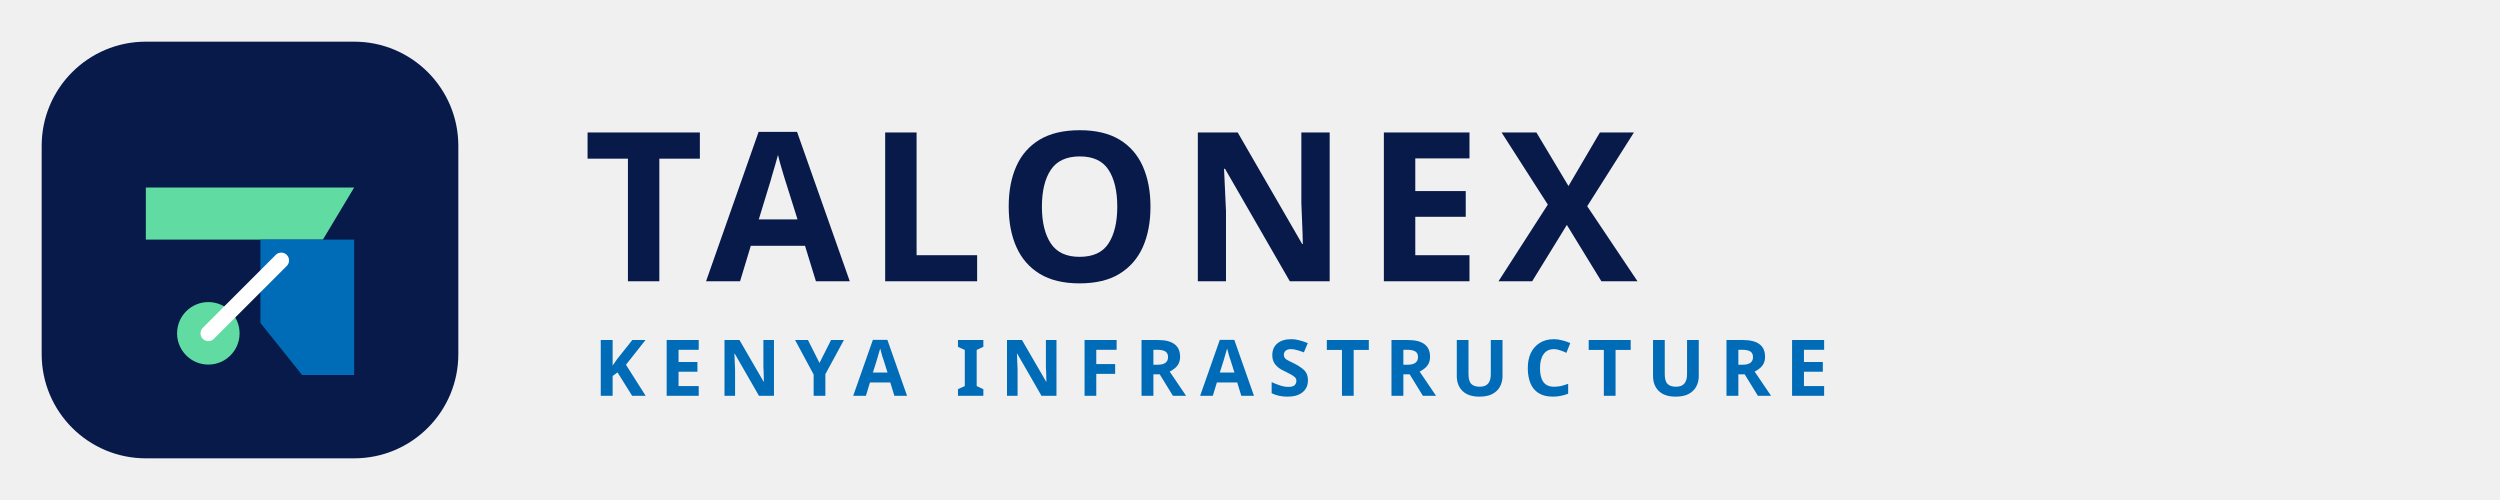
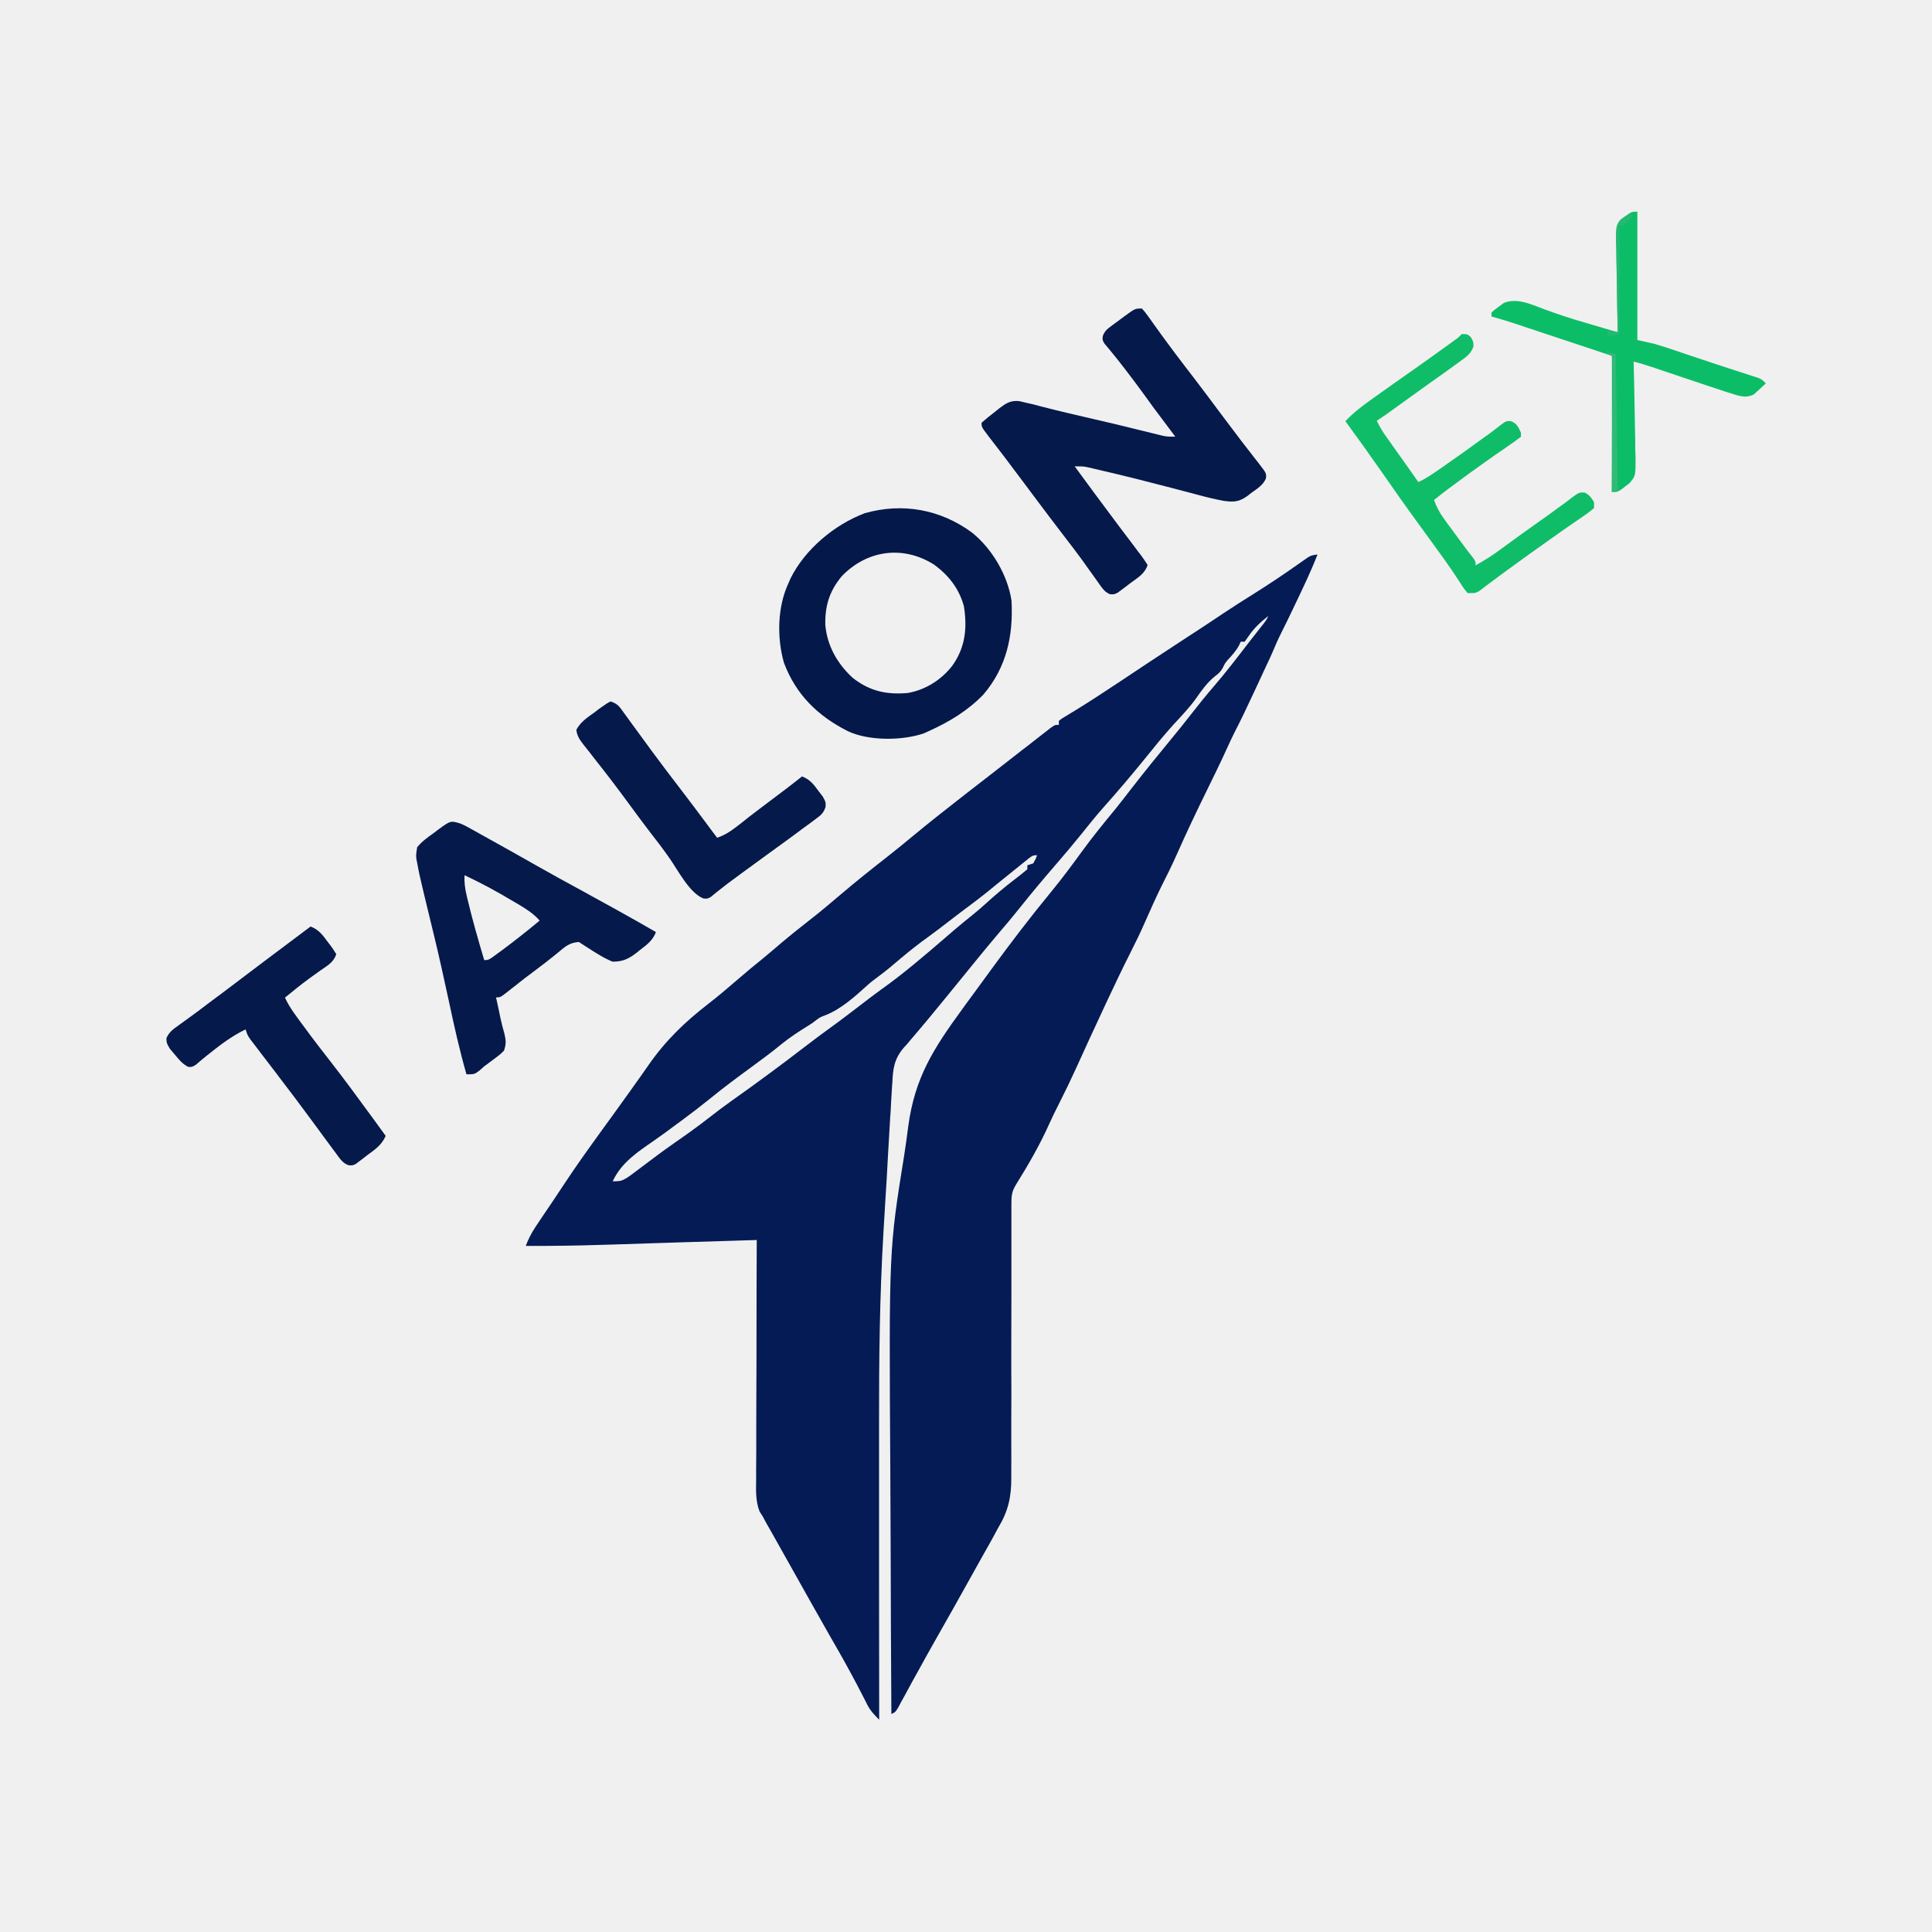
- <svg xmlns="http://www.w3.org/2000/svg" viewBox="0 0 240 48" width="240" height="48" fill="none">
-   <g transform="translate(4, 4)">
-     <rect width="40" height="40" rx="10" fill="#071A4A" />
-     <path d="M10 14 H30 L27 19 H10 Z" fill="#60DCA3" />
-     <path d="M21 19 H30 V32 H25 L21 27 Z" fill="#006CB7" />
-     <circle cx="16" cy="28" r="3" fill="#60DCA3" />
-     <path d="M16 28 L23 21" stroke="#FFFFFF" stroke-width="1.5" stroke-linecap="round" />
+ <svg xmlns="http://www.w3.org/2000/svg" version="1.1" id="Layer_1" x="0px" y="0px" viewBox="0 0 1600 1600" style="enable-background:new 0 0 1600 1600;" xml:space="preserve">
+   <style type="text/css">
+ 	.st0{fill:#041B55;}
+ 	.st1{fill:#04184A;}
+ 	.st2{fill:#05194A;}
+ 	.st3{fill:#0FBD68;}
+ 	.st4{fill:#0CBD67;}
+ 	.st5{fill:#32B977;}
+ 	.st6{fill:#24B971;}
+ </style>
+   <g>
+     <path class="st0" d="M1083.3,461.5c-1.1,0.8-2.2,1.6-3.3,2.3c-1.3,0.9-2.5,1.7-3.7,2.6c-12.2,8.6-24.5,16.9-37.1,24.8   c-9,5.6-17.9,11.3-26.8,17.2c-7.4,5-14.8,9.9-22.3,14.8c-1,0.7-2.1,1.4-3.1,2c-2.1,1.4-4.2,2.7-6.3,4.1   c-18.2,11.9-36.4,23.9-54.5,36c-12,8-24,15.8-36.3,23.4c-1.4,0.8-2.7,1.6-4,2.4c-3,1.9-3,1.9-3.6,2.2c-3.2,1.9-3.2,1.9-5.4,3.7v3.3   c-3.3,0-3.3,0-7.2,2.8c-1.7,1.4-3.4,2.7-5.1,4c-1.9,1.5-3.9,3-5.8,4.5c-4.4,3.5-8.9,7-13.4,10.4l-11,8.6c-5.1,4-10.2,7.9-15.3,11.9   c-6.2,4.8-12.5,9.7-18.7,14.5c-2.3,1.8-4.6,3.6-6.9,5.4c-12.4,9.6-24.7,19.4-36.8,29.4c-7.6,6.3-15.3,12.6-23.1,18.7   c-12.4,9.7-24.7,19.5-36.7,29.7c-8.2,6.9-16.3,13.9-24.8,20.5c-8.6,6.7-17,13.4-25.3,20.4c-4.9,4.2-9.8,8.4-14.8,12.5   c-7.3,5.9-14.6,11.9-21.7,18.1c-7.7,6.6-15.4,13.2-23.4,19.4c-19.9,15.4-35.6,30.5-50,51.2c-3.7,5.4-7.5,10.7-11.3,16   c-1.3,1.8-2.6,3.6-3.9,5.5c-4.7,6.6-9.4,13.1-14.1,19.6c-2.7,3.8-5.5,7.6-8.2,11.3c-1.7,2.4-3.5,4.8-5.2,7.2   c-8.9,12.3-17.7,24.7-26.1,37.4c-3.2,4.8-6.3,9.5-9.5,14.3c-2.6,3.8-2.6,3.8-3.1,4.6c-2.1,3.1-4.2,6.2-6.3,9.3c-1,1.5-2,3-3,4.5   c-1,1.4-1.9,2.8-2.8,4.2c-3.4,5.1-5.8,9.9-8,15.6c21.4,0.1,42.7-0.2,64-0.9c3.5-0.1,6.9-0.2,10.4-0.3c9.1-0.3,18.3-0.6,27.4-0.9   c9.5-0.3,18.9-0.6,28.4-0.9c18.4-0.6,36.8-1.1,55.2-1.7c2,0,3.9-0.1,5.9-0.2c-0.1,27.1-0.2,54.2-0.2,81.3c0,13.2,0,26.4-0.1,39.5   c0,11.6-0.1,23.1-0.1,34.7c0,6.1,0,12.2,0,18.3c0,5.9-0.1,11.7-0.1,17.5v6.5c-0.1,9.6-0.6,18.2,2.9,27.2c0.9,1.3,1.7,2.5,2.5,3.8   c1.5,2.8,1.5,2.8,1.8,3.4c0.6,1,1.1,2.1,1.7,3.1c0.7,1.2,1.3,2.4,2,3.5c0.7,1.3,1.4,2.5,2.1,3.7c10.3,18.4,20.7,36.8,31,55.2   c0.9,1.6,1.8,3.2,2.7,4.8c4.6,8.1,9.2,16.3,13.8,24.4c1.8,3.2,3.6,6.4,5.5,9.6c0.9,1.6,1.8,3.2,2.7,4.7   c6.7,11.8,13.2,23.8,19.4,35.9c1.6,3.2,1.6,3.2,2,3.9c0.6,1.2,1.2,2.4,1.8,3.6c2.6,5.2,5.9,8.6,10,12.7c0-38.2-0.1-76.3-0.1-114.5   c0-18.6,0-37.2,0-55.8c0-16.3,0-32.6,0-48.9c0-8.7,0-17.3,0-26c-0.1-52.7,0.5-105.3,3.6-157.9c0.2-4.2,0.2-4.2,0.3-5   c0.4-7.3,0.9-14.5,1.3-21.8c0.8-12,1.5-23.9,2.1-35.9c0.5-8.6,1-17.2,1.5-25.8c0.2-4.2,0.5-8.4,0.8-12.5c0.3-6,0.6-11.9,1-17.9   c0.1-1.9,0.2-3.7,0.4-5.5c0.5-11.9,1.6-19.8,9.5-29.1c0.8-0.9,1.7-1.8,2.5-2.7c1.4-1.7,2.8-3.4,4.2-5c10.2-11.9,20.2-24,30.1-36.2   c4.3-5.2,8.5-10.5,12.8-15.7c2.3-2.8,4.6-5.7,6.9-8.5c7.1-8.7,14.2-17.4,21.5-26c6.1-7.1,12.1-14.2,17.9-21.5   c9.7-12.2,19.7-24.1,29.9-35.9c7.1-8.2,14.1-16.5,20.9-24.9c6.1-7.6,12.2-15.3,18.7-22.6c11.5-12.9,22.7-26.1,33.6-39.5   c7.9-9.8,15.8-19.6,24.3-29c6.3-6.8,12.7-13.5,18.2-21c4.9-7,9.4-13.5,16-18.9c3.2-2.4,4.9-3.8,6.8-7.4c1.6-3.4,1.6-3.4,4-6.3   c3.6-3.9,6.9-7.5,9.4-12.2c0.4-1,0.9-1.9,1.3-2.9h3.3c3-4.3,3-4.3,3.6-5.1c4.5-6.6,9.8-11.3,16-16.2c-1.6,3.3-1.6,3.3-3.9,6.3   c-4,5.1-8,10.2-12,15.3c-9.6,12.5-19.1,24.9-29.4,36.9c-6,6.9-11.7,14-17.4,21.3c-5.8,7.5-11.8,14.9-17.8,22.2   c-11,13.3-21.8,26.7-32.4,40.3c-4.5,5.8-9,11.7-13.6,17.4c-9.5,11.5-18.9,23-27.7,35.1c-8.1,11.1-16.2,22.1-24.9,32.7   c-17.7,21.5-34.6,43.6-51,66.1c-2.6,3.5-5.2,7.1-7.8,10.7c-4.4,6-8.8,12-13.2,18c-0.8,1.1-1.6,2.2-2.3,3.2   c-24,32.9-39.5,56.9-44.9,97.7c-1,7.6-2,15.3-3.2,22.9c-12.7,78.8-12.7,78.8-11.6,260c0.1,21.5,0.2,43,0.3,64.5   c0.1,46.2,0.3,92.5,0.6,138.8c3.3-1.6,3.3-1.6,5.6-5.3c0.9-1.7,1.8-3.3,2.6-4.9c1-1.8,2-3.6,3-5.4c2.2-4,4.3-8,6.5-12   c1.1-2,2.3-4.1,3.4-6.1c4.9-8.9,9.8-17.8,14.8-26.6c10.3-18.1,20.5-36.2,30.6-54.4c2.6-4.7,5.2-9.3,7.8-14c1.5-2.7,3-5.3,4.5-8   c0.7-1.3,1.4-2.5,2.1-3.7l3.6-6.5c1.2-2.3,2.5-4.6,3.7-6.9c8.5-14,11.2-25.7,11.1-41.9c0-2.5,0-4.9,0-7.4c0-6.7,0.1-13.5,0-20.2   c0-7.1,0-14.3,0-21.4c0.1-13.5,0.1-27,0-40.5c0-20,0-40,0.1-60c0-3,0-5.9,0-8.9c0-1.5,0-2.9,0-4.4c0-8.6,0-17.2,0-25.8v-23.8   c0-2.4,0-4.8,0-7.2v-6.5c0-6.8,0.1-10.5,3.6-16.3c10.3-16.6,19.9-33.1,27.9-51c2.4-5.4,5-10.6,7.7-15.9c5-9.9,9.8-19.8,14.4-29.9   c7.2-15.9,14.5-31.8,21.9-47.6c1.1-2.4,2.3-4.9,3.4-7.3c6.4-13.6,12.8-27.2,19.6-40.6c4.4-8.7,8.7-17.5,12.6-26.5   c4.2-9.5,8.4-19,13-28.3c4.6-9,9-18,13.1-27.2c8-18.1,16.5-35.9,25.2-53.6c5.3-10.8,10.6-21.6,15.6-32.6c2-4.4,4-8.7,6.1-13   c6-11.6,11.6-23.4,17.1-35.3c1.6-3.5,3.3-7,4.9-10.5c1-2.2,2.1-4.4,3.1-6.7c0.5-1.1,1-2.1,1.5-3.2c1.8-3.7,3.5-7.5,5.2-11.3   c2.5-6,5.1-11.9,8-17.6c3.3-6.5,6.4-13,9.5-19.5c0.7-1.5,1.4-3,2.1-4.4c6.3-13.2,12.7-26.5,18-40.2   C1086.2,459.9,1086.2,459.9,1083.3,461.5z M855.7,715c-1.6,0.5-3.2,1.1-4.9,1.6v3.3c-3.4,2.9-6.9,5.6-10.4,8.3   c-8.6,6.6-16.8,13.5-24.9,20.9c-5.5,5-11.3,9.6-17.1,14.3c-5.3,4.3-10.5,8.8-15.7,13.3c-17.2,14.8-34.5,29.7-53,42.8   c-6.3,4.6-12.5,9.3-18.7,14.1c-7.6,5.8-15.1,11.6-22.9,17.2c-7.5,5.4-14.8,10.9-22.1,16.5c-19.9,15.3-40.1,30.2-60.6,44.7   c-6.2,4.4-12.3,9-18.4,13.8c-9.1,7.1-18.5,13.8-28,20.4c-9.6,6.7-19,13.7-28.3,20.8c-14.9,11.3-14.9,11.3-23.3,11.3   c7.2-15.5,20.5-24.2,34.1-33.6c6.6-4.6,13-9.3,19.4-14.1c1.3-1,2.7-2,4.1-3c8-5.9,15.9-12,23.7-18.3c11-9,22.4-17.4,33.9-25.8   c8.3-6.1,16.6-12.2,24.6-18.8c6.8-5.5,13.9-10.2,21.4-14.8c4-2.5,4-2.5,7.5-5.2c3.1-2.3,3.1-2.3,8.1-4.2   c13-5.3,24.1-15.5,34.4-24.8c2.9-2.6,6-4.9,9.1-7.2c6-4.4,11.7-9.2,17.4-14.1c7.9-6.7,15.9-13,24.3-19c5.1-3.7,10.1-7.5,15.1-11.4   c6.9-5.3,13.8-10.6,20.7-15.7c7.9-5.9,15.6-12.1,23.2-18.4c6.9-5.6,13.8-11.2,20.7-16.7c1.2-0.9,2.3-1.9,3.5-2.8   c3-2.1,3-2.1,6.3-2.1C857.6,711.6,857.6,711.6,855.7,715z" />
+     <path class="st1" d="M837.7,497.5c-3.2-21.2-16.1-43.1-32.8-56.5c-26-19.1-57.3-24.9-88.7-16c-25,9.4-49.5,29.8-61.5,54   c-0.6,1.3-1.2,2.6-1.7,3.9c-9.2,19.6-9.7,45.1-3.8,65.9c9.9,26.4,28,44.1,52.9,56.7c17.3,8.2,45.1,8,63.1,1.8   c1.3-0.6,2.6-1.2,3.9-1.8c17.1-7.7,32.3-16.9,45.4-30.4C833.7,552.4,839.2,526.4,837.7,497.5z M788.6,551.4   c-9.1,11.7-22.1,19.9-36.8,22.5c-17.6,1.6-31.8-1.6-45.7-12.6c-12.6-11.6-21-26.3-22.6-43.5c-0.4-15.9,3.3-28.2,13.6-40.6   c20.9-21.7,50.7-25.8,76.3-9.7c12.3,8.9,20.9,20,24.9,34.7C801.1,520.4,799.4,536.3,788.6,551.4z" />
+     <path class="st2" d="M945.6,255.5c2.2,2.3,2.2,2.3,4.6,5.6c0.9,1.2,1.8,2.5,2.7,3.7c0.5,0.7,0.5,0.7,2.9,4.1   c2.1,2.9,4.1,5.7,6.2,8.6c0.5,0.7,0.5,0.7,3.3,4.5c5.5,7.6,11.2,15,16.9,22.5c2.2,2.9,4.4,5.8,6.7,8.7c1,1.3,2.1,2.7,3.1,4.1   c5.9,7.7,11.7,15.5,17.5,23.3c2.3,3.1,4.7,6.2,7,9.3c1.7,2.2,3.3,4.4,5,6.6c4.4,5.9,8.8,11.7,13.3,17.4c0.9,1.2,1.8,2.4,2.8,3.6   c1.8,2.3,3.5,4.5,5.3,6.8c5.9,7.7,5.9,7.7,5.5,11.9c-2.3,5.5-7.2,8.5-12,11.9c-1,0.8-1.9,1.5-2.9,2.3c-7.1,5.2-11.4,5.6-20,4.4   c-7.1-1.3-14.1-3-21.1-4.9c-1.6-0.4-3.2-0.8-4.8-1.3c-5.1-1.3-10.2-2.6-15.3-4c-19.9-5.2-39.8-10.3-59.8-14.9   c-0.8-0.2-0.8-0.2-4.6-1.1c-1.4-0.3-2.8-0.6-4.2-1c-0.6-0.1-0.6-0.1-3.7-0.8c-3.4-0.6-3.4-0.6-10-0.6c10.9,14.9,21.9,29.8,33,44.6   c1.6,2.1,3.2,4.2,4.7,6.3c3.3,4.4,6.7,8.8,10,13.2c1.7,2.2,3.4,4.5,5,6.7c0.4,0.5,0.4,0.5,2.4,3.1c1.9,2.5,3.6,5.2,5.3,7.8   c-2.5,7.5-8.2,10.5-14.4,15.1c-1.2,0.9-2.4,1.9-3.6,2.8c-1.2,0.9-2.3,1.7-3.5,2.6c-1.1,0.8-2.1,1.6-3.2,2.4   c-3.1,1.5-3.1,1.5-6.5,1.3c-4-1.8-5.5-3.8-8.1-7.4c-0.9-1.3-1.8-2.5-2.7-3.8c-0.5-0.7-0.5-0.7-2.9-4.1c-2.1-2.9-4.1-5.7-6.2-8.6   c-1-1.4-2.1-2.9-3.1-4.4c-4.5-6.2-9.2-12.3-13.9-18.4c-9.3-12.1-18.5-24.3-27.6-36.5c-3.3-4.4-6.5-8.7-9.8-13.1   c-1.6-2.2-3.2-4.3-4.9-6.5c-4.3-5.8-8.6-11.5-13-17.2c-0.5-0.6-0.5-0.6-2.8-3.6c-1.8-2.3-3.5-4.6-5.3-6.9c-6-7.9-6-7.9-6-11.5   c3.7-3.3,7.5-6.3,11.4-9.3c1.1-0.9,2.1-1.7,3.2-2.6c5.6-4.2,9.4-6.8,16.6-6c2.1,0.5,4.3,1,6.4,1.5c1.7,0.4,3.5,0.8,5.3,1.2   c1.8,0.5,3.7,1,5.6,1.5c15,3.9,30.2,7.4,45.3,10.9c10.4,2.4,20.8,4.8,31.1,7.4c1.9,0.5,3.7,0.9,5.7,1.4c3.5,0.9,7,1.7,10.6,2.6   c1.6,0.4,3.1,0.8,4.8,1.2c0.7,0.2,0.7,0.2,4.1,1c3.7,0.7,3.7,0.7,10.3,0.7c-1.3-1.7-2.5-3.4-3.8-5.1   c-15.5-20.6-15.5-20.6-22.5-30.4c-4.8-6.6-9.7-13.1-14.6-19.5c-0.7-0.9-1.4-1.8-2.1-2.7c-3.1-4.1-6.3-8.1-9.6-12.1   c-1.1-1.3-2.1-2.6-3.2-3.9c-0.9-1.1-1.9-2.2-2.8-3.3c-1.8-3.1-1.8-3.1-1.4-6.3c1.6-4.2,3.4-5.6,7-8.3c1.2-0.9,2.3-1.7,3.5-2.6   c1.2-0.9,2.4-1.8,3.7-2.7c0.6-0.5,0.6-0.5,3.6-2.7C940,255.5,940,255.5,945.6,255.5z" />
+     <path class="st2" d="M481.3,737.3c-12.4-6.7-24.7-13.5-36.9-20.4c-13.2-7.5-26.5-15-39.9-22.4c-1.8-1-3.5-1.9-5.2-2.9   c-4.2-2.3-4.2-2.3-5-2.8c-1.6-0.9-3.1-1.7-4.7-2.6c-4.1-2.3-4.1-2.3-8.1-4.1c-8.3-2.6-8.3-2.6-18.8,5.1c-1.3,1-2.6,2-3.8,2.9   c-5,3.5-9.5,6.8-13.4,11.5c-1,6.3-1,6.3-0.7,9.6c0.2,1.2,0.4,2.3,0.7,3.5c0.7,3.9,1.4,7.7,2.3,11.5c0.4,1.5,0.7,2.9,1,4.3   c2,8.5,4,17,6.1,25.5c0.9,3.7,1.8,7.4,2.7,11.1c0.5,2,0.9,3.9,1.4,5.8c4.6,18.8,8.7,37.6,12.8,56.5c4.3,20.3,8.8,40.4,14.5,60.3   c6.5,0,6.5,0,10.5-2.9c1.4-1.3,2.8-2.5,4.2-3.7c1.5-1.1,2.9-2.2,4.3-3.2c1.5-1.1,2.9-2.2,4.3-3.2c4.3-3.2,4.3-3.2,7.8-6.6   c1.8-5.5,1.7-8,0.4-13.8c-1.3-4.4-2.4-8.9-3.4-13.4c-0.4-2.1-0.9-4.2-1.3-6.3c-0.8-3.5-1.5-7.1-2.3-10.6c3.6,0,3.6,0,10.1-5.1   c1.9-1.5,3.7-3,5.6-4.4c1-0.8,2-1.5,2.9-2.3c3.6-2.9,7.3-5.7,11.1-8.5c7.9-5.9,15.7-11.9,23.3-18.2c5.1-4.4,8.8-6.9,15.6-7.4   c4.3,2.8,8.5,5.6,12.9,8.3c1,0.6,2,1.2,3,1.8c4,2.5,7.5,4.3,11.9,6.2c8.4,0.1,13.4-2.3,19.9-7.3c0.9-0.8,1.8-1.5,2.7-2.2   c5.7-4.3,10.9-8.1,13.4-15C522.9,760.1,502.1,748.7,481.3,737.3z M415.7,787c-1.1,0.8-2.1,1.6-3.3,2.4c-7.7,5.7-7.7,5.7-11.4,5.7   c-4.9-16.5-9.7-33.1-13.7-49.9c-0.3-1.1-0.5-2.2-0.8-3.4c-1.4-5.8-2.1-11.1-1.8-17c13.9,6.5,27.1,13.7,40.3,21.6   c1.4,0.8,2.8,1.7,4.3,2.5c6.6,4,12.5,7.6,17.6,13.5C436.7,770.9,426.3,779.1,415.7,787z" />
+     <path class="st2" d="M257.2,767.3c6.8,2.5,10.3,7.4,14.4,13c0.7,0.9,1.4,1.8,2.1,2.7c1.9,2.6,1.9,2.6,4.8,7.2   c-2.3,6.9-7.3,9.4-13,13.4c-2.2,1.6-4.5,3.2-6.7,4.8c-1.1,0.8-2.2,1.6-3.3,2.4c-6.7,4.9-13.1,10.1-19.5,15.4   c2.1,4.5,4.5,8.5,7.4,12.6c0.8,1.2,1.7,2.3,2.5,3.5c0.4,0.6,0.4,0.6,2.7,3.7c0.9,1.3,1.9,2.6,2.9,3.9c7.5,10.3,15.3,20.4,23.2,30.5   c10.8,13.9,21.2,28,31.6,42.3c0.7,1,1.5,2.1,2.3,3.1c3.6,5,7.2,9.9,10.8,14.9c-3.4,7.7-8.7,11.2-15.3,16c-1.1,0.8-2.2,1.7-3.3,2.6   c-1.1,0.8-2.1,1.6-3.2,2.4c-1,0.7-1.9,1.4-2.9,2.2c-2.9,1.4-2.9,1.4-6.4,1c-5-2-7.1-5.8-10.3-10.1c-0.7-0.9-1.4-1.9-2.1-2.8   c-2.4-3.2-4.7-6.4-7.1-9.6c-1.7-2.4-3.5-4.7-5.2-7.1c-2.8-3.8-5.7-7.7-8.5-11.5c-7.5-10.2-15.1-20.3-22.8-30.3   c-1.1-1.4-2.2-2.9-3.3-4.4c-3.9-5.1-7.9-10.3-11.8-15.4c-2.1-2.8-4.2-5.5-6.3-8.3c-1.1-1.5-2.2-2.9-3.4-4.4   c-2.5-3.6-2.5-3.6-4.1-8.5c-12.1,5.8-22.1,13.7-32.5,22c-0.9,0.7-1.8,1.4-2.7,2.2c-2,1.6-4,3.4-6,5.1c-3,1.8-3,1.8-6.2,1.8   c-5-2.5-7.7-6-11.2-10.2c-1.3-1.6-2.7-3.1-4-4.7c-2.8-4.7-2.8-4.7-3-8.9c2.4-5.3,5.3-7.2,10-10.6c1.8-1.3,3.6-2.6,5.4-3.9   c1-0.7,1.9-1.4,2.9-2.1c5.3-3.8,10.5-7.7,15.7-11.7c2.2-1.7,4.5-3.4,6.7-5c1.1-0.8,2.2-1.7,3.4-2.5   C206.9,805,232.1,786.1,257.2,767.3z" />
+     <path class="st2" d="M505.7,580.9c6.2,2.1,7.3,4.4,11.1,9.6c0.3,0.4,0.3,0.4,1.9,2.6c1.4,1.9,2.8,3.9,4.2,5.8   c4.4,6.1,8.9,12.2,13.4,18.3c1,1.3,1.9,2.6,2.9,4c8.3,11.3,16.8,22.4,25.3,33.5c6.6,8.6,13.1,17.3,19.6,26c1.9,2.6,3.9,5.2,5.8,7.8   c1.3,1.8,2.7,3.5,4,5.3c7-2.4,11.9-5.9,17.7-10.4c1.9-1.5,3.8-2.9,5.6-4.4c1-0.8,2-1.6,3-2.4c5.5-4.3,11.1-8.4,16.6-12.6   c9.2-6.9,18.4-13.8,27.4-21c6.5,2.5,9.5,6.4,13.6,12c1.2,1.5,2.3,3.1,3.6,4.7c2.5,4.6,2.5,4.6,2.3,8.6c-1.8,5.3-4,6.9-8.5,10.2   c-0.7,0.5-0.7,0.5-4.4,3.3c-1.6,1.1-3.1,2.3-4.7,3.4c-1.6,1.2-3.2,2.3-4.8,3.6c-4.5,3.3-8.9,6.6-13.4,9.8c-1.7,1.3-3.4,2.5-5.2,3.8   c-2.7,1.9-5.3,3.9-8,5.8c-6.9,5-13.8,10.1-20.7,15.1c-0.7,0.5-0.7,0.5-3.9,2.9c-1.3,0.9-2.5,1.9-3.8,2.8c-1.2,0.9-2.5,1.8-3.8,2.8   c-2.5,1.9-4.9,3.8-7.3,5.7c-1.1,0.9-2.3,1.8-3.5,2.8c-0.5,0.4-0.5,0.4-3,2.5c-3,1.6-3,1.6-6.4,1.2c-11.5-4.8-20.8-23.3-28-33.5   c-5.1-7.3-10.5-14.4-16-21.4c-6-7.8-11.8-15.7-17.6-23.6c-8.8-12-17.8-23.9-27.1-35.6c-1.8-2.2-3.5-4.5-5.2-6.7   c-1.6-2.1-3.3-4.2-5-6.3c-3.2-4.1-5.5-7.3-6.1-12.5c3.5-6.6,9.1-10.2,15-14.4c1.2-0.9,2.4-1.8,3.6-2.8   C502.7,582.4,502.7,582.4,505.7,580.9z" />
+     <path class="st3" d="M1210.5,276.7c4.9,0,4.9,0,7.8,2.8c2,3.8,2,3.8,1.9,7.6c-2.1,5.9-5.9,8.5-10.8,12c-1,0.7-1.9,1.4-2.9,2.1   c-3,2.2-6,4.4-9.1,6.6c-1.8,1.3-3.6,2.6-5.5,3.9c-3.7,2.7-7.4,5.3-11.1,7.9c-8.7,6.2-17.3,12.4-26,18.7c-1.2,0.9-2.4,1.7-3.6,2.6   c-1.1,0.8-2.1,1.5-3.2,2.3c-2.6,1.8-5.2,3.6-7.8,5.3c2.2,4.5,4.6,8.6,7.5,12.7c0.8,1.2,1.6,2.3,2.5,3.5c0.9,1.2,1.7,2.4,2.6,3.7   c1.8,2.5,3.5,5,5.3,7.5c0.9,1.2,1.7,2.4,2.6,3.6c3.1,4.4,6.3,8.9,9.4,13.3c0.9,1.3,1.8,2.5,2.7,3.8c0.6,0.9,1.2,1.7,1.8,2.6   c6.6-2.9,12.3-7.1,18.2-11.1c1.1-0.8,2.3-1.6,3.4-2.4c11.4-7.9,22.7-16,33.9-24.2c1.1-0.8,2.2-1.6,3.4-2.4c2.2-1.6,4.3-3.2,6.4-4.9   c7.5-5.8,7.5-5.8,11.7-5.3c4.7,1.9,5.9,5,8,9.5c0,1.1,0,2.2,0,3.3c-4,3-7.9,5.9-12.1,8.7c-2.6,1.8-5.1,3.5-7.7,5.3   c-1.3,0.9-2.7,1.8-4,2.8c-6.6,4.6-13.1,9.3-19.6,14c-1.2,0.9-2.5,1.8-3.7,2.7c-8.4,6.1-16.8,12.3-24.9,18.9   c2.1,5.6,4.4,10.2,7.9,15c0.5,0.6,0.5,0.6,2.7,3.8c0.9,1.3,1.9,2.6,2.9,3.9c0.9,1.3,1.8,2.5,2.8,3.8c3.7,5,7.3,10,11.1,15   c0.9,1.2,1.8,2.3,2.7,3.5c0.8,1,1.6,2.1,2.5,3.2c1.8,2.7,1.8,2.7,1.8,5.9c8-4.4,15.4-9.2,22.7-14.7c10.2-7.5,20.4-14.9,30.8-22.2   c5.7-4,11.3-8,16.9-12.2c1-0.8,2.1-1.5,3.2-2.3c2-1.5,3.9-2.9,5.8-4.4c6.4-4.7,6.4-4.7,11-4.5c3.9,2,5.5,4.3,7.7,8   c0,1.6,0,3.2,0,4.9c-3.2,2.7-6.3,5-9.7,7.3c-2.1,1.5-4.2,2.9-6.4,4.4c-1.1,0.8-2.2,1.5-3.4,2.3c-5.7,3.9-11.3,7.9-16.9,11.9   c-1.2,0.8-2.3,1.6-3.5,2.5c-8.8,6.2-17.5,12.4-26.1,18.7c-1.2,0.9-2.5,1.8-3.7,2.7c-5.4,3.9-10.7,7.8-16,11.8   c-1.6,1.2-3.2,2.4-4.8,3.6c-1.3,1-2.7,2-4,3.1c-3.5,2.1-3.5,2.1-10.1,2.1c-3.1-3.6-3.1-3.6-6.4-8.8c-1.3-2-2.6-3.9-3.9-5.9   c-0.7-1.1-1.4-2.1-2.1-3.2c-4.2-6.2-8.6-12.3-13-18.3c-0.9-1.3-1.8-2.5-2.8-3.9c-4.8-6.6-9.6-13.2-14.4-19.8   c-9.7-13.3-19.2-26.9-28.6-40.4c-9.9-14.1-19.9-28.2-30.1-42.1c6.6-7,13.8-12.5,21.7-18.1c1.3-0.9,2.6-1.9,3.9-2.8   c9.7-7,19.5-13.8,29.3-20.7c9-6.3,17.9-12.7,26.9-19.2c1.3-0.9,2.6-1.8,3.9-2.8c0.6-0.4,0.6-0.4,3.6-2.6c1-0.8,2.1-1.5,3.2-2.3   C1208.9,278.4,1208.9,278.4,1210.5,276.7z" />
+     <path class="st4" d="M1356,175.3c0,35.1,0,70.2,0,106.3c4.9,1.1,9.7,2.2,14.7,3.3c3.6,1.1,7.2,2.2,10.8,3.4c2,0.7,3.9,1.3,6,2   c2.1,0.7,4.2,1.4,6.2,2.1c2.2,0.7,4.3,1.5,6.5,2.2c3.3,1.1,6.6,2.2,9.9,3.3c7.2,2.4,14.3,4.8,21.5,7.1c0.9,0.3,0.9,0.3,5.5,1.8   c3.4,1.1,6.8,2.2,10.2,3.3c1.5,0.5,3,1,4.6,1.5c0.7,0.2,0.7,0.2,4,1.3c3.2,1.3,3.2,1.3,6.5,4.6c-2.1,2-4.3,4-6.4,5.9   c-1.2,1.1-2.4,2.2-3.6,3.3c-7.1,3.3-12.1,1.2-19.4-1.1c-1.6-0.5-3.2-1-4.8-1.5c-5.5-1.8-10.9-3.6-16.3-5.4c-1.9-0.7-3.9-1.3-5.9-2   c-3.9-1.3-7.8-2.6-11.7-3.9c-7.5-2.5-15-5.1-22.5-7.6c-1.2-0.4-2.4-0.8-3.6-1.2c-5.1-1.7-10.1-3.3-15.3-4.5c0,1.2,0.1,2.4,0.1,3.6   c0.3,11.2,0.5,22.4,0.7,33.6c0.1,5.8,0.2,11.5,0.3,17.3c0.2,6.6,0.3,13.2,0.3,19.9c0.1,2.1,0.2,4.1,0.2,6.2c0,14,0,14-4.9,19.9   c-9.4,7.5-9.4,7.5-14.7,7.5c0-37.2,0-74.5,0-112.8c-4.6-1.5-4.6-1.5-27.6-9.2c-8.5-2.8-8.5-2.8-12.1-4c-2.4-0.8-4.9-1.6-7.3-2.4   c-6.7-2.2-13.3-4.4-20-6.7c-1.3-0.4-2.6-0.9-4-1.3c-2.5-0.8-5-1.7-7.4-2.5c-7.1-2.4-14.2-4.5-21.3-6.5c0-1.1,0-2.2,0-3.3   c2.8-2.5,2.8-2.5,6.5-5.2c0.6-0.4,0.6-0.4,3.7-2.7c11-4.6,23.2,1.4,33.7,5.3c10.9,4,21.8,7.6,32.9,10.8c2.4,0.7,4.8,1.4,7.2,2.1   c6.9,2,13.7,4,20.6,6.1c0-1.1-0.1-2.2-0.1-3.3c-0.3-11.5-0.5-23-0.6-34.5c-0.1-4.3-0.2-8.6-0.3-12.9c-0.2-6.2-0.2-12.4-0.3-18.5   c-0.1-1.9-0.1-3.8-0.2-5.8c0-13,0-13,4.4-18.3C1350.8,175.3,1350.8,175.3,1356,175.3z" />
+     <path class="st5" d="M1329.9,291.4c1.3,0.3,1.3,0.3,8.2,1.6c0.5,37.2,1.1,74.5,1.6,112.8c-0.8,0.3-0.8,0.3-4.9,1.6   c0-1.4,0-2.8,0-4.3c0.1-13.2,0.2-26.5,0.2-39.7c0-6.8,0.1-13.6,0.1-20.4c0.1-6.6,0.1-13.1,0.1-19.7c0-2.5,0-5,0.1-7.5   c0-3.5,0-7,0-10.5c0-2,0-4,0-6.1c-0.2-1.5-0.4-3.1-0.6-4.7C1333.2,293.6,1331.6,292.5,1329.9,291.4z" />
+     <path class="st6" d="M1349.5,177c1.1,0.5,2.2,1.1,3.3,1.6c-2.7,2.8-5.4,5.5-8.2,8.2c-1.1,0-2.2,0-3.3,0c0,29.7,0,59.4,0,89.9   c-1.6,0.3-1.6,0.3-9.8,1.6c0-1.6,0-3.2,0-4.9c2.7,0.5,5.4,1.1,8.2,1.6c0-1.1,0-2.2-0.1-3.4c-0.2-11.5-0.4-23.1-0.5-34.6   c0-4.3-0.1-8.6-0.2-12.9c-0.1-6.2-0.2-12.4-0.2-18.6c-0.1-1.9-0.1-3.9-0.2-5.8c0-13.1,0-13.1,3.4-17.7   C1344.7,179.8,1344.7,179.8,1349.5,177z" />
  </g>
-   <text x="56" y="27" font-family="'Montserrat', sans-serif" font-size="20" font-weight="800" letter-spacing="0.08em" fill="#071A4A">TALONEX</text>
-   <text x="57" y="38" font-family="'Montserrat', sans-serif" font-size="7.5" font-weight="600" letter-spacing="0.18em" fill="#006CB7">KENYA INFRASTRUCTURE</text>
</svg>
